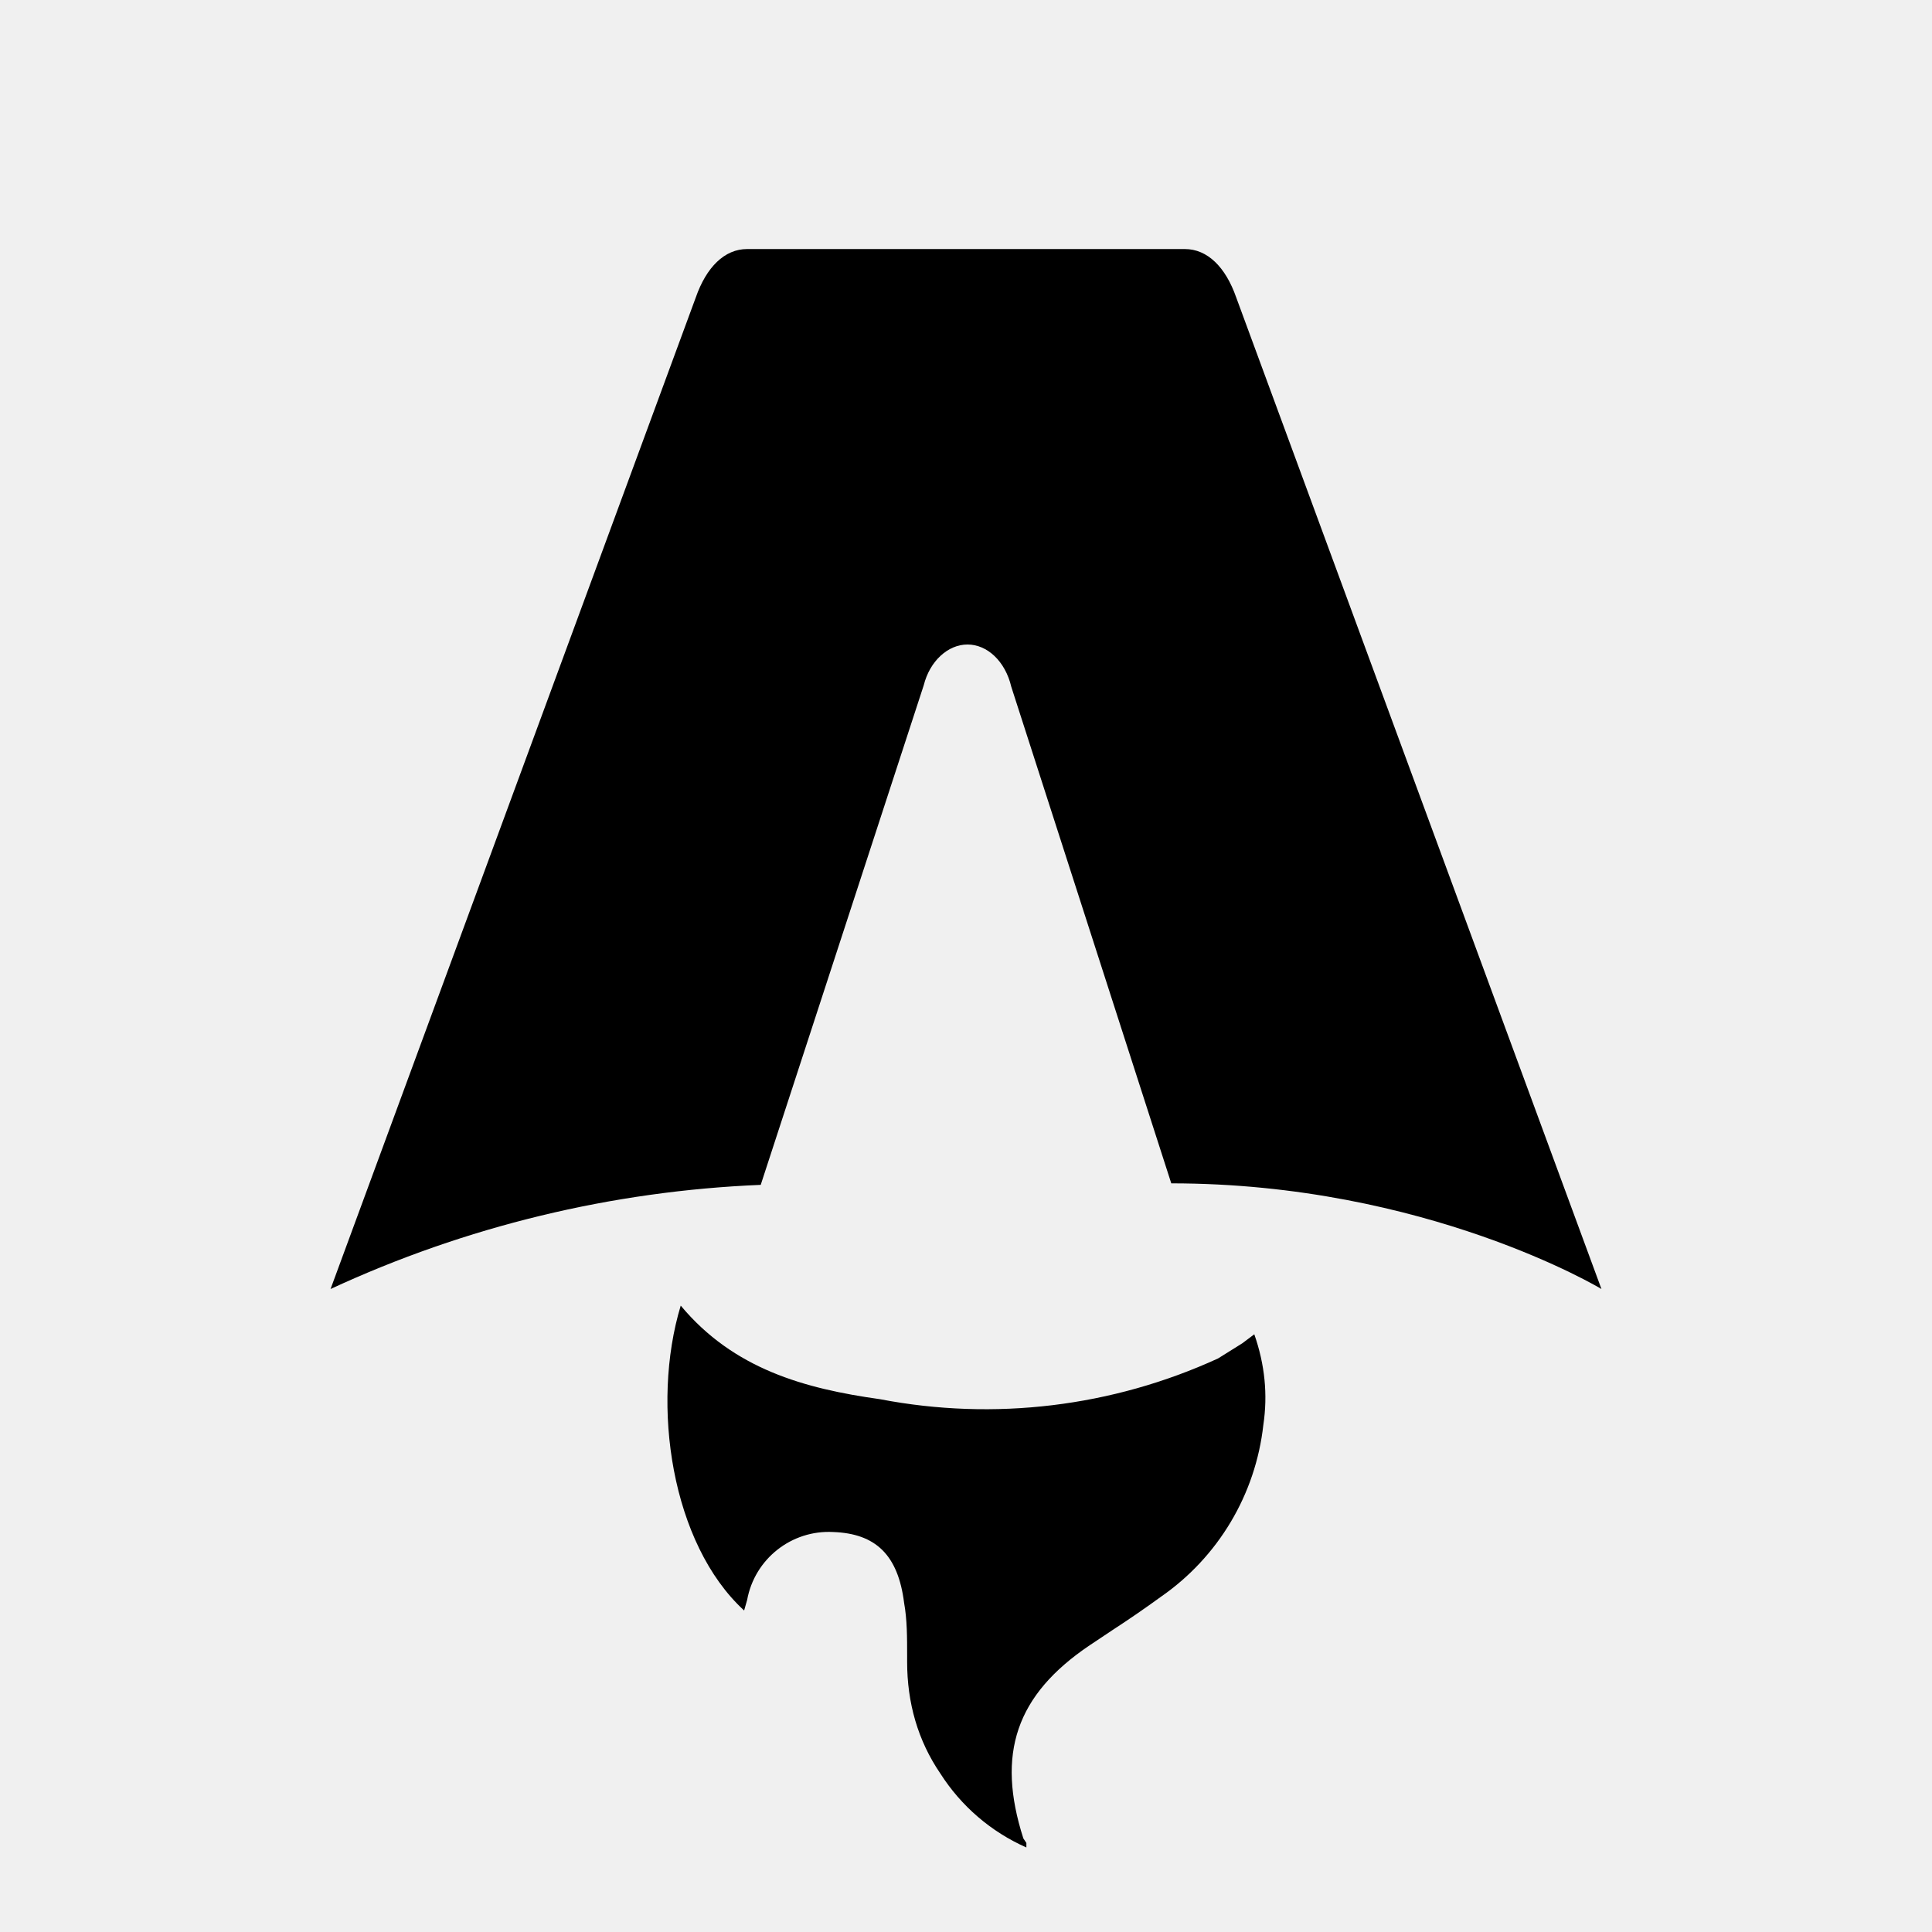
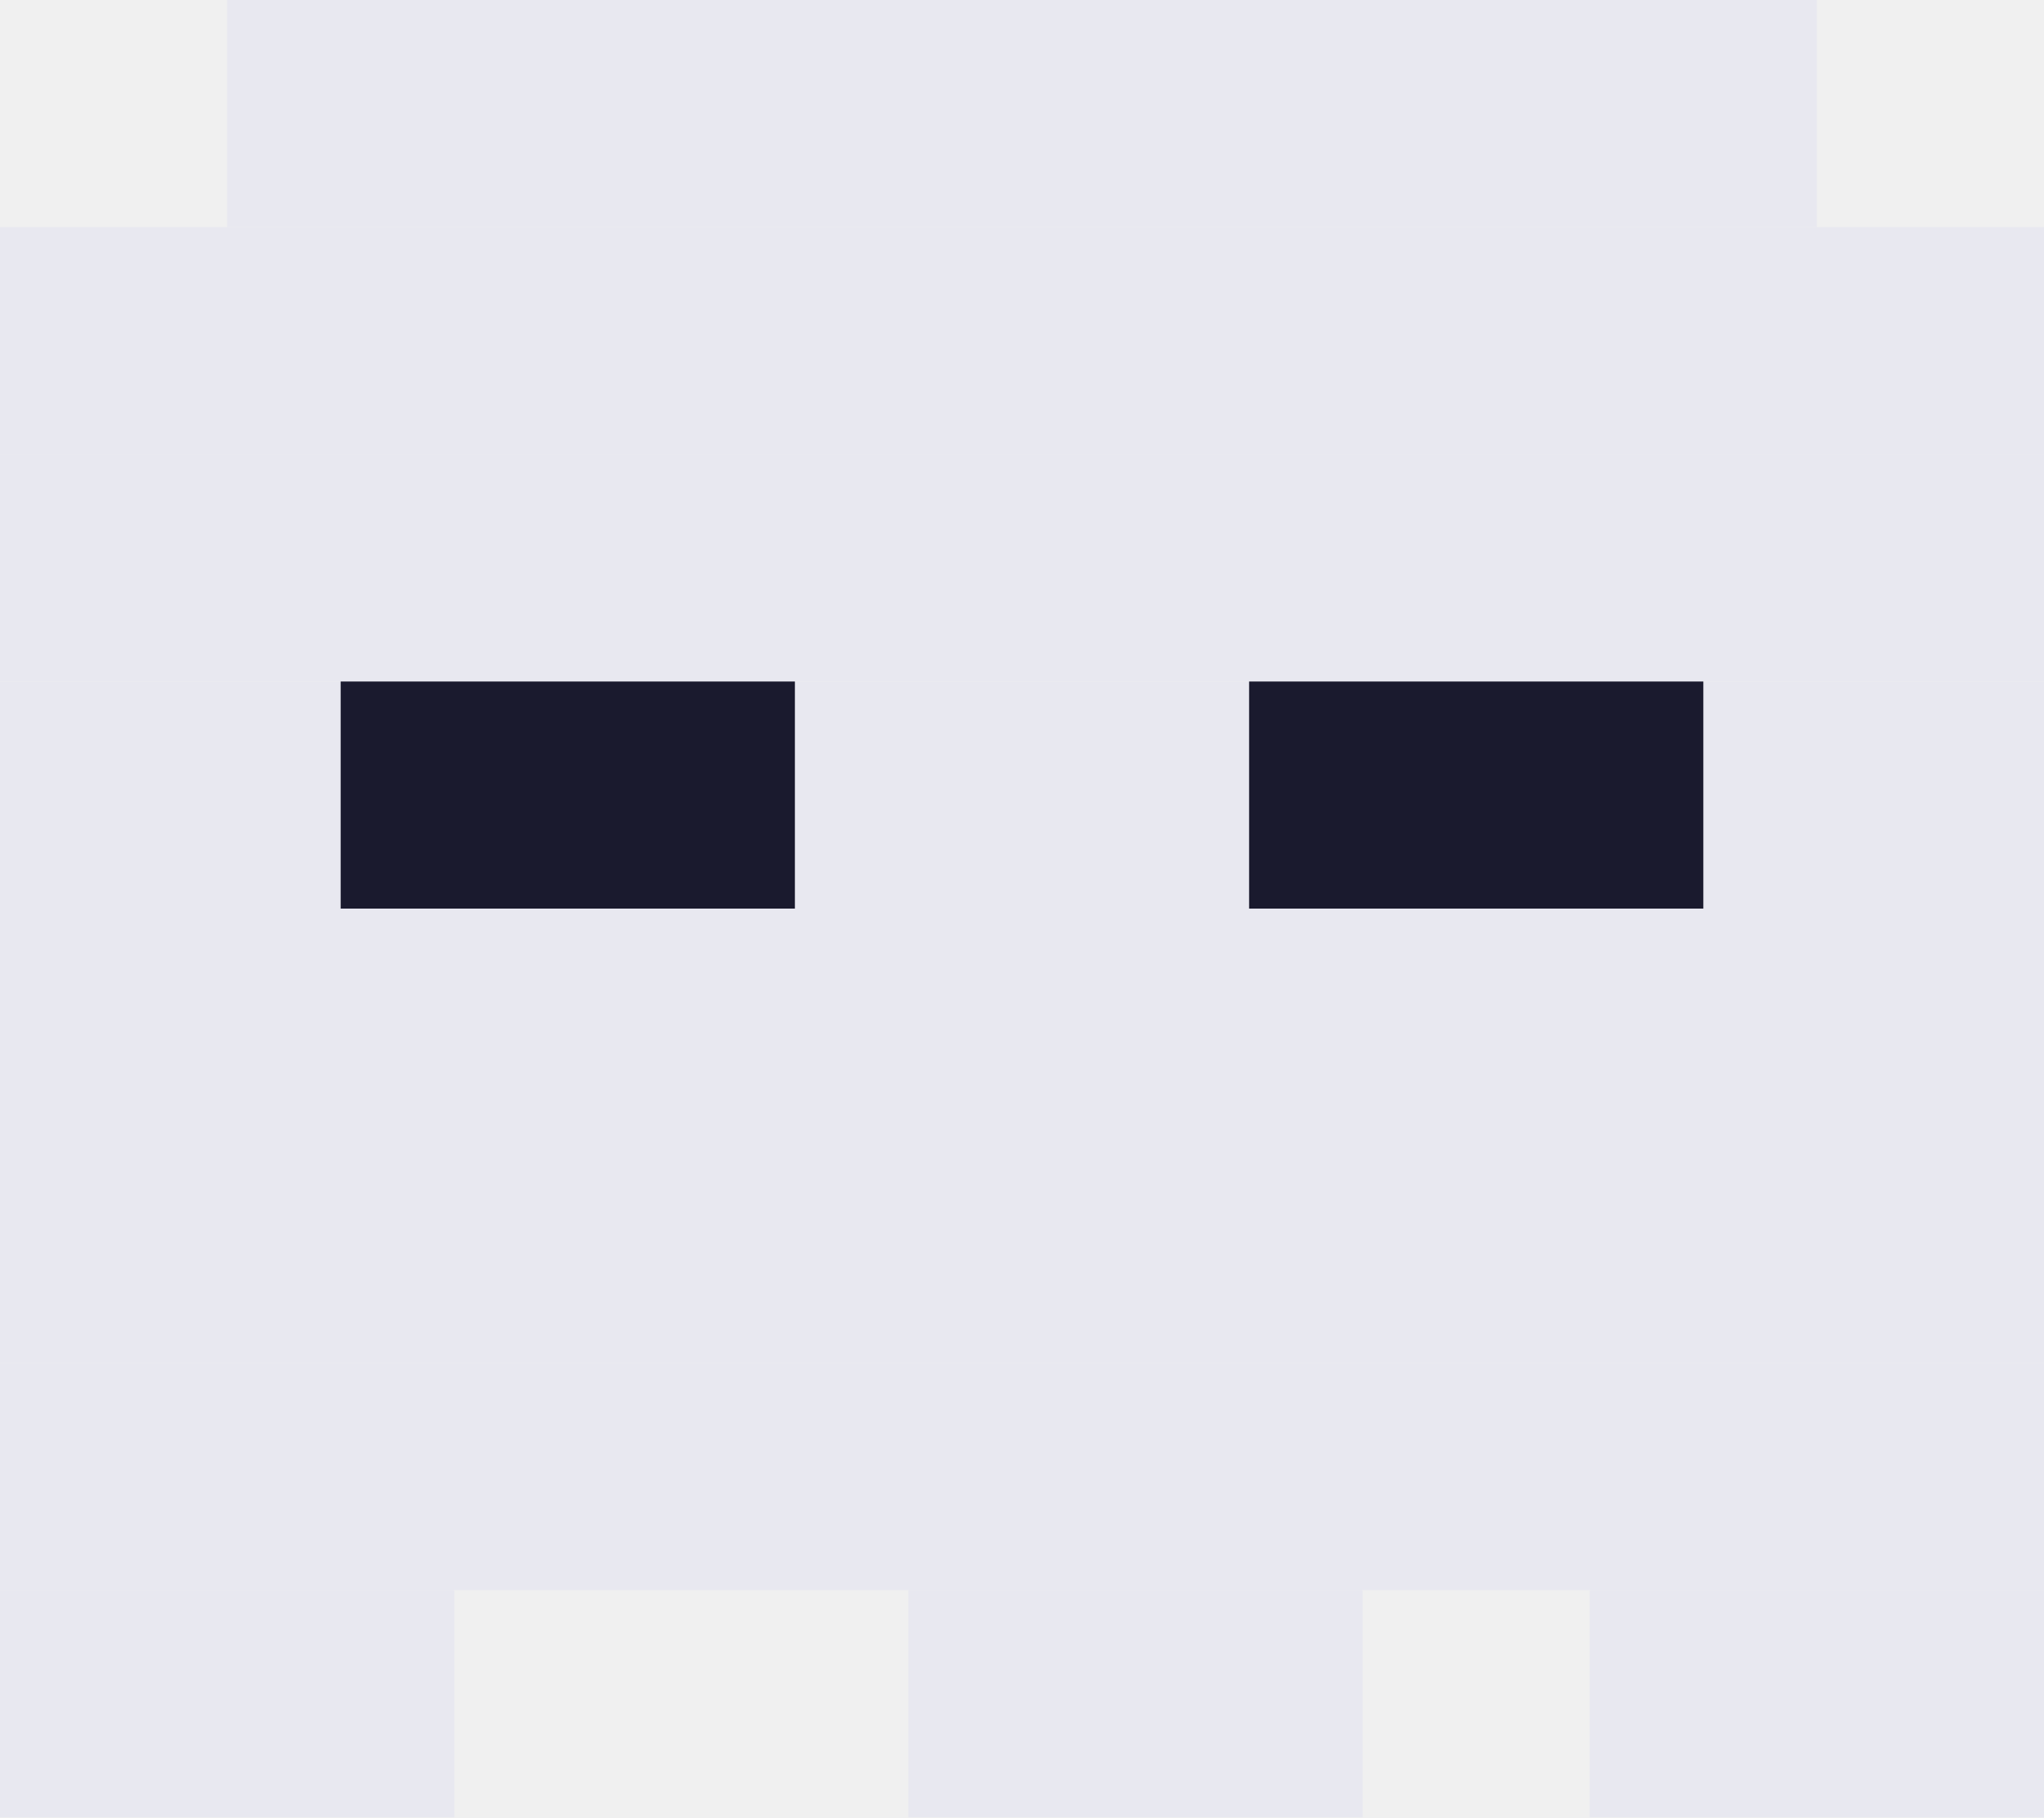
- <svg xmlns="http://www.w3.org/2000/svg" fill="none" viewBox="0 0 128 128">
-   <path d="M50.4 78.5a75.1 75.1 0 0 0-28.5 6.9l24.2-65.7c.7-2 1.9-3.2 3.4-3.2h29c1.5 0 2.7 1.2 3.4 3.2l24.2 65.7s-11.6-7-28.5-7L67 45.5c-.4-1.7-1.6-2.8-2.9-2.8-1.3 0-2.5 1.1-2.9 2.7L50.4 78.5Zm-1.1 28.2Zm-4.2-20.2c-2 6.6-.6 15.8 4.2 20.2a17.5 17.5 0 0 1 .2-.7 5.5 5.5 0 0 1 5.7-4.5c2.8.1 4.3 1.5 4.7 4.7.2 1.1.2 2.3.2 3.5v.4c0 2.7.7 5.2 2.2 7.4a13 13 0 0 0 5.7 4.9v-.3l-.2-.3c-1.8-5.6-.5-9.5 4.4-12.8l1.5-1a73 73 0 0 0 3.2-2.2 16 16 0 0 0 6.8-11.4c.3-2 .1-4-.6-6l-.8.6-1.6 1a37 37 0 0 1-22.4 2.7c-5-.7-9.7-2-13.2-6.2Z" />
-   <style>
-         path { fill: #000; }
-         @media (prefers-color-scheme: dark) {
-             path { fill: #FFF; }
-         }
-     </style>
+ <svg xmlns="http://www.w3.org/2000/svg" viewBox="0 0 72 64" width="72" height="64">
+   <rect x="8" y="0" width="56" height="8" fill="#e8e8f0" />
+   <rect x="0" y="8" width="72" height="8" fill="#e8e8f0" />
+   <rect x="0" y="16" width="72" height="8" fill="#e8e8f0" />
+   <rect x="0" y="24" width="72" height="8" fill="#e8e8f0" />
+   <rect x="12" y="24" width="16" height="8" fill="#1a1a2e" />
+   <rect x="44" y="24" width="16" height="8" fill="#1a1a2e" />
+   <rect x="0" y="32" width="72" height="8" fill="#e8e8f0" />
+   <rect x="0" y="40" width="72" height="8" fill="#e8e8f0" />
+   <rect x="0" y="48" width="72" height="8" fill="#e8e8f0" />
+   <rect x="0" y="56" width="16" height="8" fill="#e8e8f0" />
+   <rect x="32" y="56" width="16" height="8" fill="#e8e8f0" />
+   <rect x="56" y="56" width="16" height="8" fill="#e8e8f0" />
</svg>
